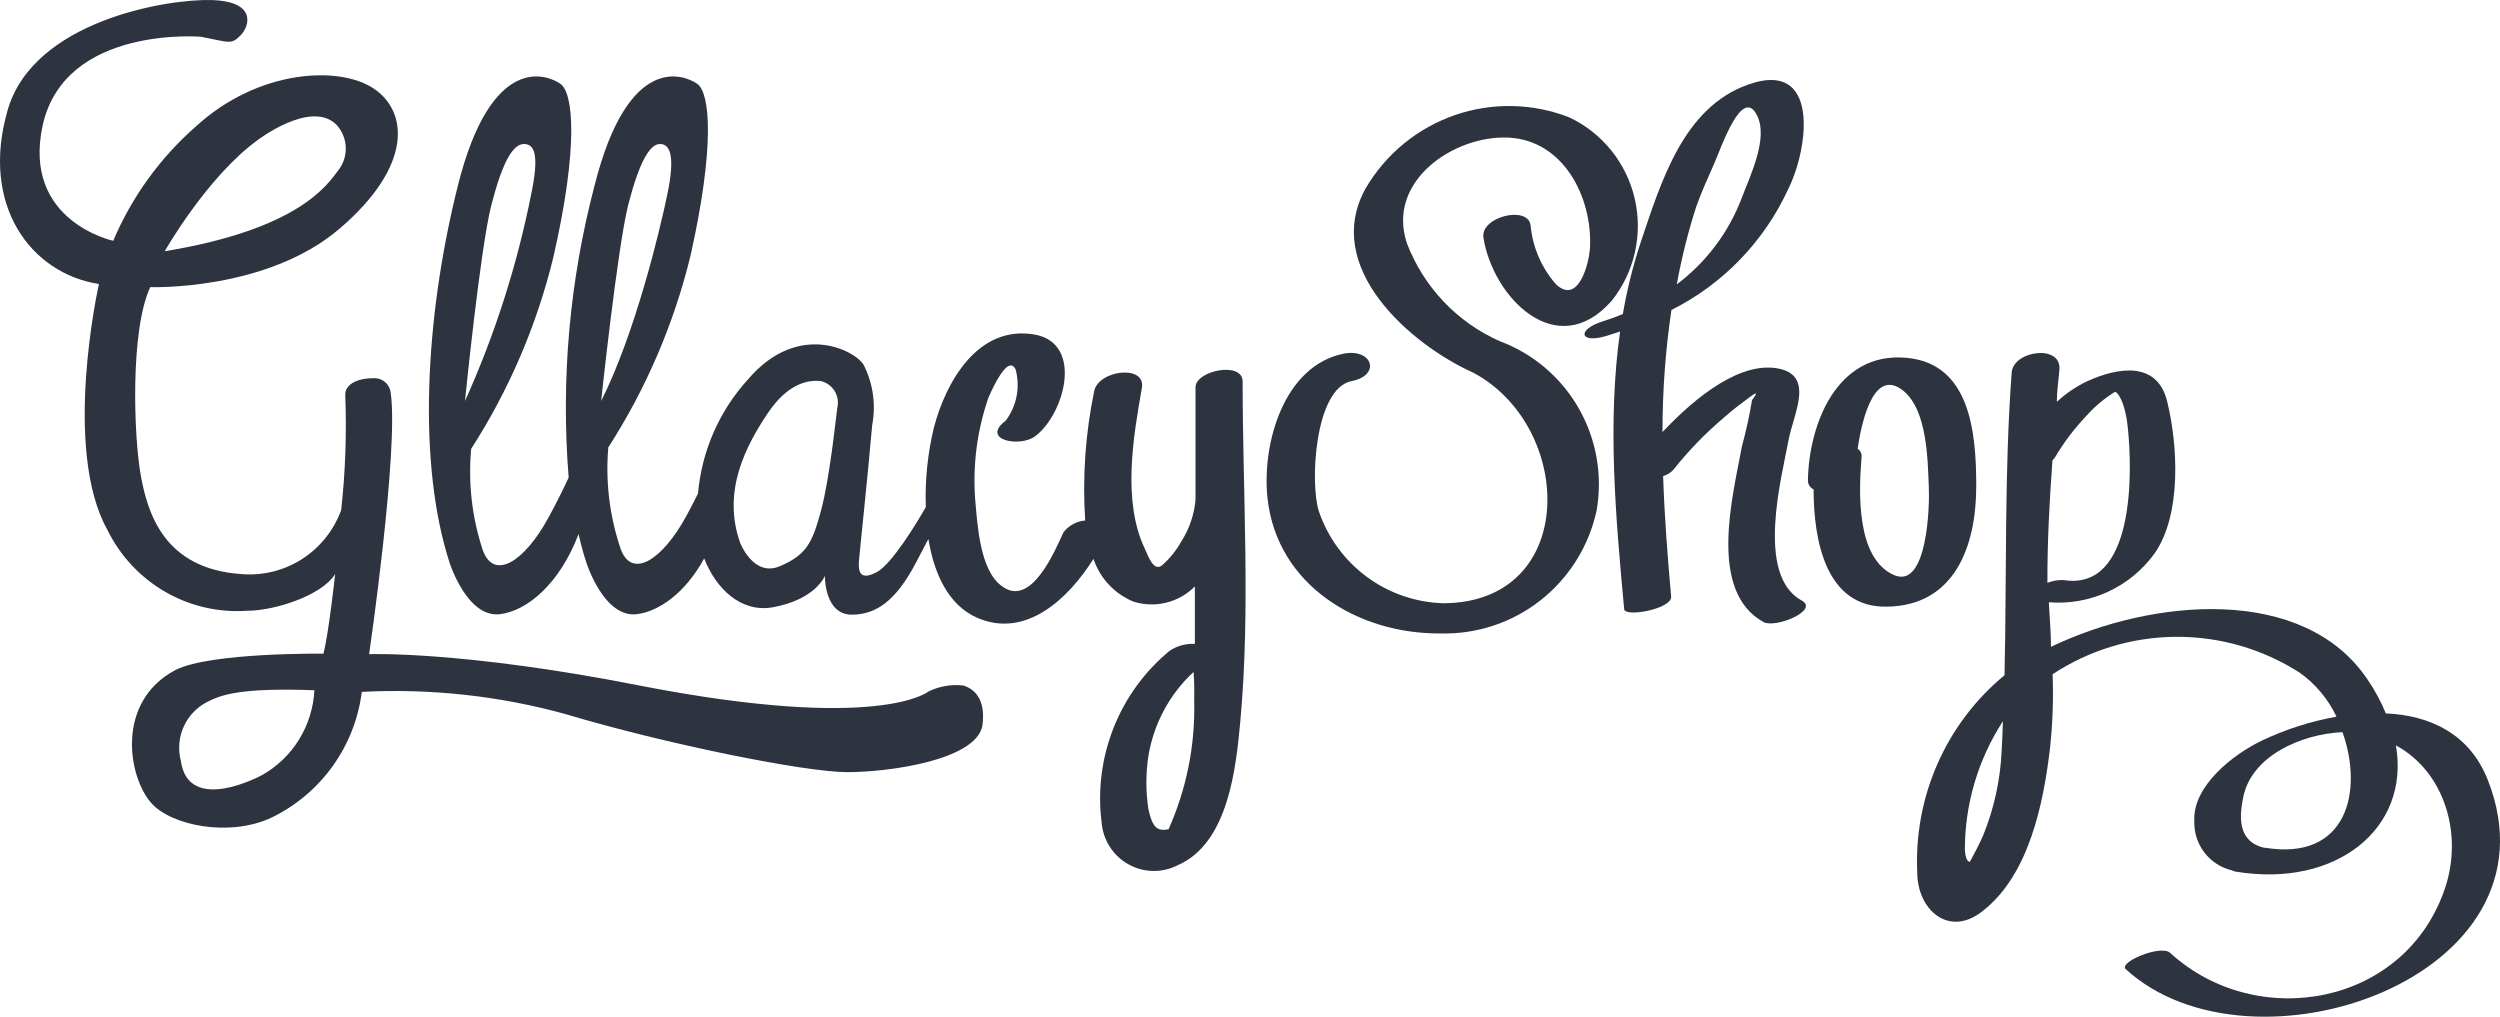
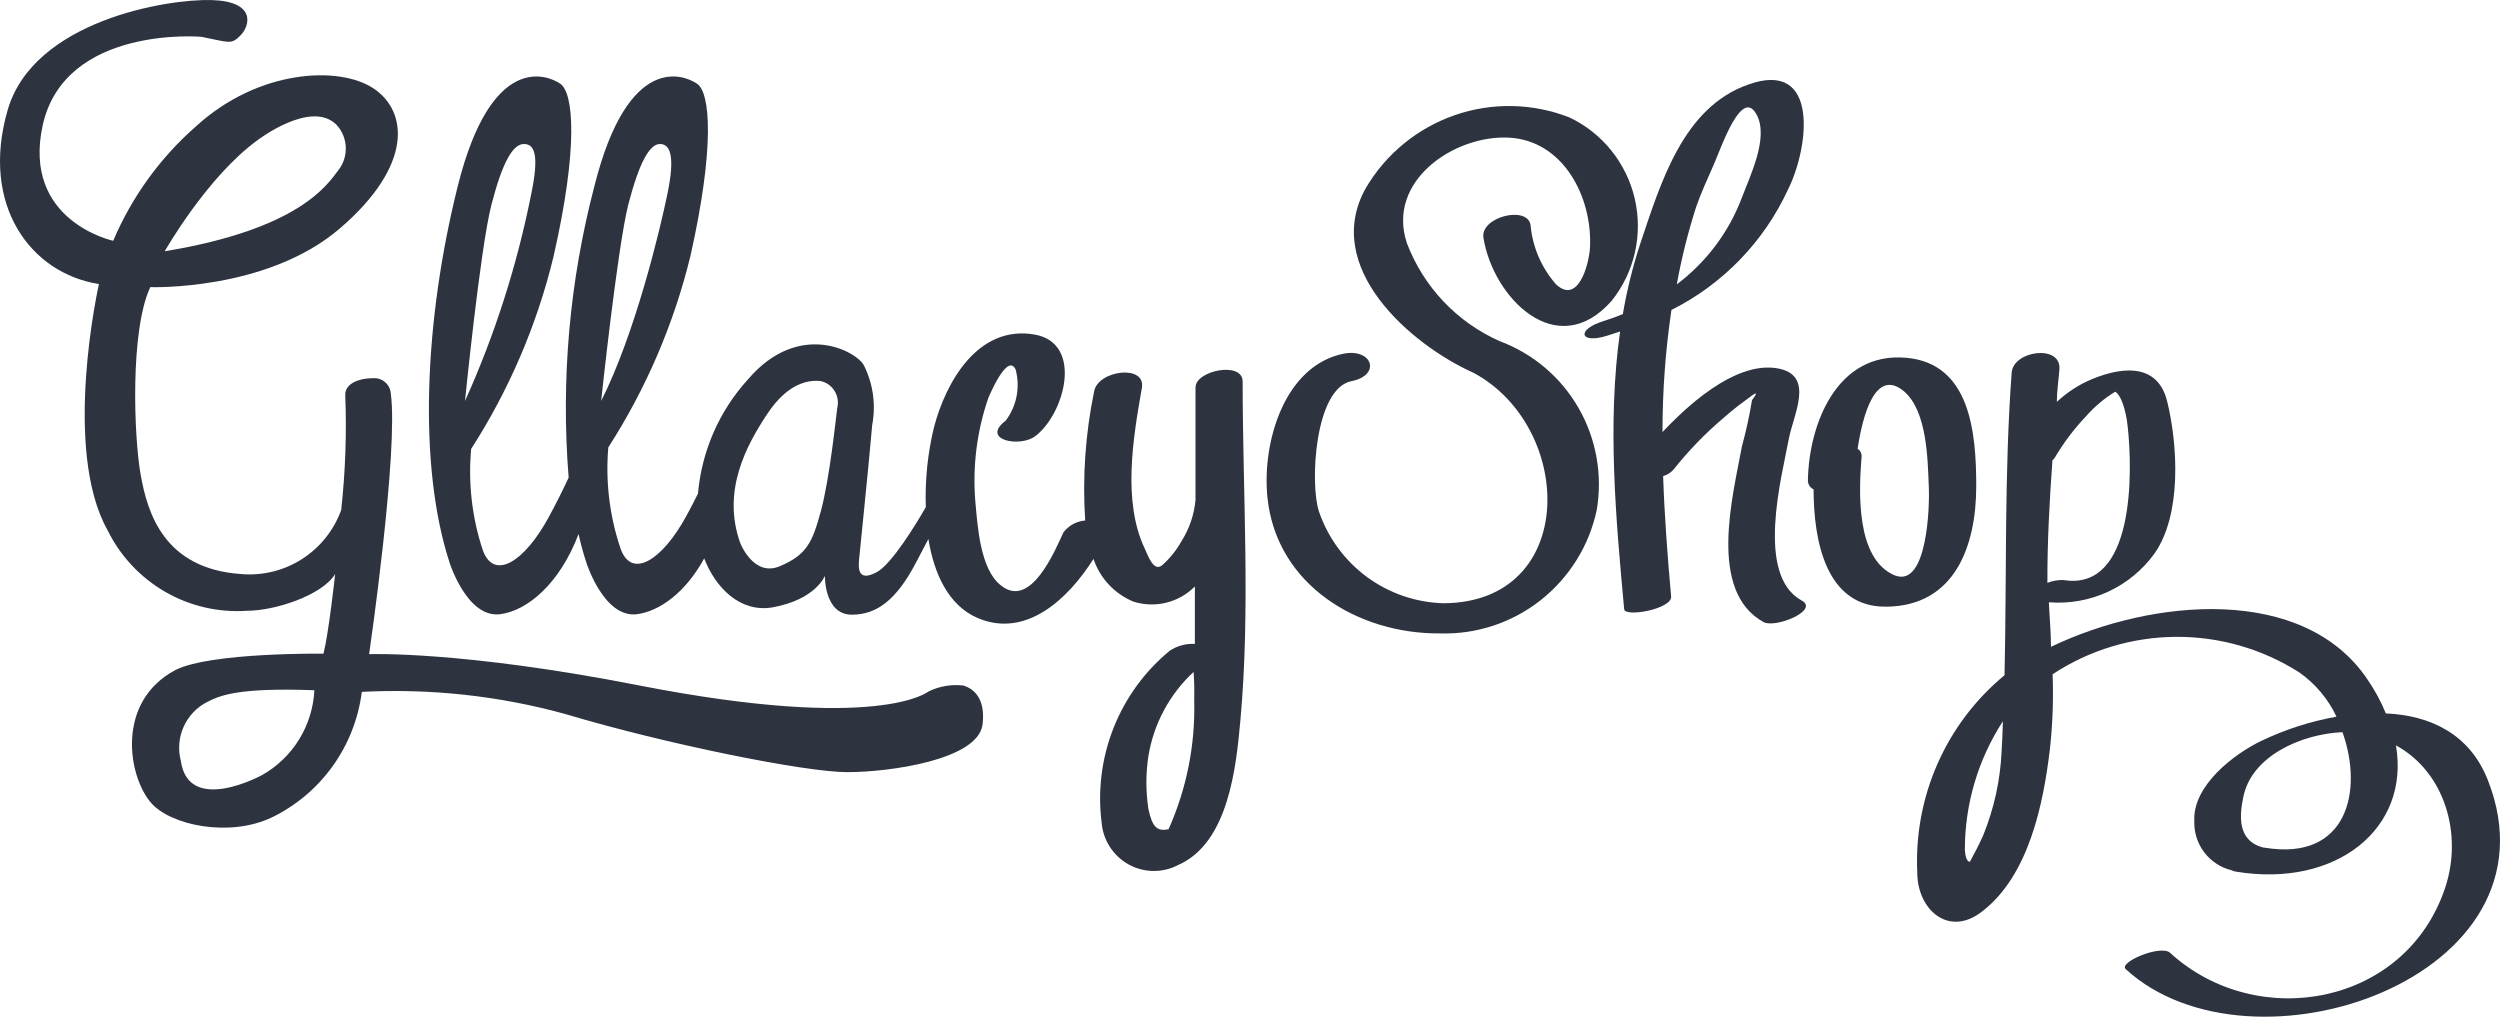
- <svg xmlns="http://www.w3.org/2000/svg" width="359" height="146" viewBox="0 0 359 146" fill="none">
-   <path d="M138.334 98.438C136.614 98.24 134.873 98.541 133.318 99.305C133.318 99.305 126.318 105.187 91.692 98.414C66.237 93.422 53.007 93.938 53.007 93.938C53.007 93.938 57.277 64.644 56.11 56.442C56.057 55.837 55.771 55.276 55.314 54.878C54.857 54.48 54.264 54.276 53.66 54.309C51.117 54.309 49.577 55.293 49.577 56.653C49.795 62.19 49.6 67.736 48.994 73.245C47.937 76.155 45.953 78.633 43.349 80.294C40.746 81.955 37.669 82.707 34.598 82.431C23.515 81.658 21.181 73.643 20.201 68.183C19.221 62.722 18.661 47.466 21.578 41.232C21.578 41.232 38.284 41.818 48.784 32.819C59.283 23.82 58.63 16.039 53.66 12.711C48.69 9.384 37.047 9.97 28.111 18.172C22.98 22.674 18.928 28.281 16.258 34.577C16.258 34.577 3.122 31.764 6.132 17.984C9.328 3.595 28.904 5.283 28.904 5.283C32.988 6.079 33.174 6.454 34.528 5.095C35.881 3.736 36.861 0.221 30.444 0.01C24.028 -0.201 4.779 2.986 1.092 15.828C-2.851 29.491 4.429 39.264 14.205 40.787C14.205 40.787 8.862 64.457 15.465 76.174C17.295 79.877 20.18 82.95 23.753 85.003C27.326 87.056 31.425 87.996 35.531 87.704C39.381 87.704 46.194 85.548 48.13 82.431C48.13 82.431 47.221 90.821 46.45 93.868C46.45 93.868 30.258 93.657 25.195 96.211C16.585 100.781 18.381 111.491 21.695 115.287C24.495 118.521 32.918 120.279 39.007 117.397C42.493 115.712 45.504 113.178 47.765 110.027C50.027 106.875 51.468 103.205 51.957 99.352C61.809 98.842 71.679 99.918 81.193 102.539C95.589 106.851 115.631 110.882 121.651 110.882C127.671 110.882 140.317 109.147 141.087 104.109C141.507 100.781 140.271 99.047 138.334 98.438ZM37.001 20.117C37.001 20.117 44.654 14.258 48.317 17.914C49.14 18.805 49.614 19.965 49.652 21.179C49.691 22.393 49.291 23.581 48.527 24.523C46.987 26.538 42.927 32.913 23.655 36.076C23.655 36.076 29.721 25.39 37.001 20.117ZM37.631 111.303C37.631 111.303 27.061 117.092 25.965 109.241C25.541 107.604 25.69 105.871 26.386 104.33C27.083 102.79 28.285 101.537 29.791 100.781C31.634 99.867 34.154 98.719 45.144 99.117C45.021 101.621 44.267 104.053 42.953 106.184C41.639 108.315 39.808 110.077 37.631 111.303Z" fill="#2D3440" />
-   <path d="M171.676 55.621C171.676 60.918 171.676 66.191 171.676 71.487C171.676 71.487 171.676 71.674 171.676 71.768C171.492 73.878 170.803 75.912 169.67 77.697C168.953 78.994 168.022 80.159 166.916 81.142C165.68 82.22 164.863 79.806 164.396 78.799C161.153 71.979 162.717 62.839 163.977 55.692C164.56 52.27 157.653 53.161 157.117 56.207C155.858 62.3 155.426 68.536 155.833 74.745C155.222 74.793 154.627 74.97 154.089 75.265C153.55 75.56 153.079 75.965 152.707 76.455C151.517 79.01 148.04 87.493 143.771 84.095C140.691 81.752 140.364 75.33 140.037 71.745C139.666 66.775 140.317 61.781 141.951 57.074C141.811 57.473 144.61 50.442 145.847 53.067C146.181 54.318 146.227 55.629 145.98 56.9C145.734 58.171 145.201 59.369 144.424 60.402C140.761 63.167 146.454 64.316 148.67 62.629C152.87 59.465 155.67 49.247 148.507 48.028C140.411 46.669 135.814 54.871 134.111 61.386C133.208 65.128 132.815 68.975 132.944 72.823C131.824 74.791 128.044 81.119 125.828 82.197C123.215 83.556 123.261 81.658 123.355 80.439C123.448 79.221 124.615 68.37 125.244 61.058C125.797 58.156 125.387 55.151 124.078 52.505C123.075 50.466 114.745 45.896 107.418 54.473C103.291 58.998 100.765 64.764 100.232 70.878C99.742 71.862 99.205 72.917 98.575 74.065C95.076 80.51 90.666 83.228 89.102 78.752C87.53 74.089 86.934 69.15 87.352 64.246C92.789 55.792 96.78 46.485 99.159 36.709C102.659 21.101 102.005 13.344 100.115 12.032C98.225 10.72 90.199 7.485 85.369 26.679C81.786 40.336 80.532 54.504 81.659 68.581C80.913 70.175 79.979 72.096 78.789 74.276C75.29 80.721 70.903 83.439 69.316 78.963C67.775 74.294 67.212 69.355 67.66 64.457C73.097 56.003 77.087 46.696 79.466 36.92C83.083 21.101 82.359 13.344 80.469 12.032C78.579 10.72 70.553 7.485 65.746 26.679C60.94 45.872 59.983 66.8 64.58 80.861C64.58 80.861 67.1 88.782 71.813 88.196C75.71 87.704 80.353 83.861 83.083 76.69C83.391 78.099 83.773 79.492 84.226 80.861C84.226 80.861 86.746 88.782 91.459 88.196C94.656 87.798 98.459 85.103 101.119 80.181C102.775 84.47 106.345 88.009 110.942 87.212C117.171 86.087 118.455 82.689 118.455 82.689C118.455 82.689 118.338 88.267 122.328 88.267C125.874 88.267 128.698 86.181 131.498 80.861C132.454 79.057 133.014 78.002 133.318 77.393C134.134 82.431 136.211 86.907 140.317 88.712C147.317 91.758 153.43 85.97 157.023 80.252C157.484 81.63 158.235 82.892 159.226 83.951C160.216 85.011 161.423 85.844 162.763 86.392C164.291 86.874 165.921 86.926 167.477 86.541C169.032 86.157 170.452 85.352 171.583 84.212V92.462C170.304 92.393 169.036 92.738 167.966 93.446C164.394 96.39 161.624 100.195 159.914 104.507C158.204 108.819 157.611 113.495 158.19 118.1C158.289 119.345 158.693 120.547 159.366 121.598C160.04 122.649 160.962 123.516 162.05 124.121C163.138 124.727 164.359 125.053 165.603 125.069C166.847 125.086 168.076 124.793 169.18 124.216C176.413 121.052 177.509 110.155 178.116 103.5C179.586 87.493 178.443 70.831 178.443 54.778C178.443 51.825 171.676 53.208 171.676 55.621ZM70.576 29.374C72.186 23.164 73.68 20.68 75.243 20.68C76.806 20.68 77.413 22.343 76.316 27.71C74.281 38.003 71.08 48.029 66.773 57.59C66.773 57.59 68.966 35.608 70.576 29.374ZM90.222 29.374C91.832 23.164 93.326 20.68 94.772 20.68C96.219 20.68 96.965 22.343 95.869 27.71C94.772 33.077 91.202 47.911 86.326 57.59C86.326 57.59 88.659 35.608 90.222 29.374ZM120.228 58.598C120.041 59.957 119.155 68.651 117.895 73.338C116.635 78.025 115.771 79.689 111.992 81.306C108.212 82.923 106.298 77.979 106.298 77.979C103.615 70.479 107.208 63.917 110.195 59.418C113.182 54.918 116.191 54.52 117.918 54.731C118.323 54.832 118.703 55.013 119.038 55.262C119.373 55.511 119.656 55.824 119.871 56.183C120.085 56.542 120.227 56.941 120.289 57.355C120.35 57.769 120.329 58.191 120.228 58.598ZM171.49 100.781C171.63 107.081 170.371 113.334 167.803 119.084C166.17 119.412 165.47 118.803 164.91 116.178C164.525 113.654 164.525 111.086 164.91 108.562C165.673 103.925 167.956 99.677 171.396 96.492C171.513 97.969 171.513 99.398 171.49 100.781Z" fill="#2D3440" />
-   <path d="M215.355 48.989C212.32 47.645 209.58 45.71 207.294 43.297C205.007 40.883 203.219 38.039 202.032 34.928C199.045 25.976 208.845 19.367 216.661 19.765C224.478 20.164 228.654 28.249 228.328 35.49C228.188 38.045 226.578 43.81 223.428 40.81C221.345 38.436 220.07 35.456 219.788 32.303C219.321 29.468 212.555 31.155 213.022 34.131C214.375 42.709 223.568 52.153 231.454 43.177C233.068 41.145 234.203 38.773 234.773 36.237C235.344 33.702 235.337 31.07 234.751 28.538C234.165 26.006 233.016 23.64 231.391 21.618C229.765 19.596 227.705 17.969 225.364 16.86C220.085 14.795 214.246 14.681 208.891 16.54C203.536 18.399 199.013 22.108 196.129 27.007C189.759 38.373 202.545 49.481 211.598 53.536C226.134 61.34 226.671 86.462 207.352 86.626C203.383 86.535 199.537 85.226 196.329 82.876C193.122 80.526 190.707 77.247 189.409 73.479C188.079 69.542 188.756 55.785 194.075 54.731C198.299 53.911 197.155 50.044 193.026 50.77C184.369 52.458 181.173 63.683 182.013 71.534C183.366 84.048 195.032 91.055 206.815 90.962C212.028 91.112 217.129 89.425 221.233 86.193C225.337 82.961 228.186 78.389 229.284 73.268C230.151 68.224 229.233 63.035 226.688 58.6C224.144 54.165 220.134 50.765 215.355 48.989Z" fill="#2D3440" />
-   <path d="M258.707 86.228C252.057 82.572 255.86 68.487 256.863 63.074C257.517 59.582 260.48 54.192 255.72 52.997C250.144 51.637 243.517 56.957 238.734 62.043C238.73 56.176 239.159 50.316 240.017 44.513C247.395 40.816 253.303 34.709 256.77 27.195C259.803 21.101 261.297 8.446 251.03 12.149C241.697 15.43 238.501 26.21 235.584 34.858C234.482 38.203 233.632 41.626 233.041 45.099C232.11 45.491 231.16 45.836 230.194 46.13C226.321 47.349 226.834 49.434 230.754 48.216L232.644 47.606C230.778 60.754 232.038 74.534 233.227 87.446C233.227 88.712 240.227 87.446 239.971 85.618C239.457 79.853 239.014 74.088 238.827 68.37C239.391 68.205 239.899 67.889 240.297 67.456C242.444 64.749 244.851 62.261 247.484 60.027C248.184 59.395 248.907 58.809 249.63 58.246L250.704 57.449C252.267 56.207 252.57 56.184 251.59 57.449C251.225 59.684 250.742 61.898 250.144 64.082C248.86 71.112 245.174 84.915 253.27 89.345C255.02 90.235 261.32 87.61 258.707 86.228ZM243.564 29.726C244.287 27.64 245.244 25.577 246.13 23.562C247.227 21.031 250.167 12.383 252.29 16.532C253.993 19.836 251.31 25.249 250.12 28.413C248.247 33.359 245.009 37.668 240.787 40.834C241.468 37.074 242.396 33.363 243.564 29.726Z" fill="#2D3440" />
-   <path d="M283.789 69.8C283.789 62.09 282.926 52.2 273.756 51.38C263.7 50.466 259.757 61.035 259.617 68.933C259.602 69.212 259.672 69.489 259.818 69.728C259.964 69.966 260.178 70.155 260.433 70.268C260.433 77.65 262.206 87.282 270.956 87.118C280.709 86.978 283.789 78.424 283.789 69.8ZM272.123 82.642C266.43 80.299 266.943 70.432 267.316 65.675C267.351 65.436 267.316 65.192 267.217 64.972C267.118 64.752 266.958 64.565 266.756 64.433C267.456 59.746 269.276 52.715 273.429 56.207C276.743 59.066 276.813 65.933 276.976 69.893C277.116 72.659 276.766 84.376 272.146 82.642H272.123Z" fill="#2D3440" />
-   <path d="M357.287 112.1C354.673 105.351 348.934 102.726 342.61 102.445C341.905 100.732 341.021 99.098 339.974 97.57C330.851 84.001 309.198 85.853 294.522 92.883C294.522 90.751 294.312 88.618 294.219 86.486C297.139 86.722 300.07 86.2 302.73 84.969C305.391 83.737 307.691 81.838 309.408 79.455C313.305 73.854 312.745 63.917 311.205 57.637C309.758 51.731 304.018 52.786 299.702 54.754C298.113 55.51 296.65 56.506 295.362 57.707C295.362 56.137 295.619 54.543 295.735 53.02C295.992 49.411 289.109 50.325 288.876 53.512C287.802 68.019 288.176 82.478 287.849 96.961C283.708 100.378 280.42 104.719 278.244 109.638C276.069 114.557 275.068 119.918 275.319 125.294C275.319 130.614 279.823 134.668 284.652 130.872C291.396 125.669 293.449 115.334 294.382 107.437C294.764 103.912 294.889 100.364 294.755 96.82C300.017 93.355 306.162 91.49 312.454 91.448C318.745 91.406 324.915 93.191 330.221 96.586C332.499 98.202 334.324 100.381 335.517 102.914C331.787 103.584 328.162 104.75 324.738 106.382C320.748 108.304 314.821 112.85 315.101 117.936C315.056 119.545 315.562 121.121 316.534 122.401C317.507 123.68 318.887 124.586 320.445 124.966C320.657 125.074 320.885 125.146 321.121 125.177C335.447 127.521 346.11 119.014 344.057 107.038C351.057 110.858 353.647 119.717 351.173 127.333C345.597 144.441 324.131 148.261 311.625 136.824C310.272 135.606 304.182 138.184 305.255 139.168C323.314 155.737 368.3 140.41 357.287 112.1ZM287.429 107.952C287.231 112.09 286.331 116.164 284.769 119.998C284.186 121.287 283.556 122.529 282.879 123.748C282.879 123.748 282.272 123.888 282.156 122.06C282.146 115.495 284.044 109.069 287.616 103.57C287.569 105.023 287.522 106.499 287.429 107.952ZM294.732 66.097C294.867 65.981 294.985 65.847 295.082 65.698C296.335 63.577 297.822 61.603 299.515 59.816C300.736 58.422 302.16 57.221 303.738 56.254C304.485 56.629 305.255 58.598 305.535 61.246C306.258 67.761 306.562 84.915 296.342 83.298C295.545 83.263 294.749 83.398 294.009 83.697C293.985 77.744 294.312 71.932 294.732 66.097ZM325.251 121.732H325.111C321.191 120.795 321.611 117.045 322.124 114.514C323.268 108.585 330.454 105.398 336.381 105.14C339.391 113.577 337.081 123.677 325.251 121.732Z" fill="#2D3440" />
+ <svg xmlns="http://www.w3.org/2000/svg" width="137" height="56" fill="none">
+   <path fill="#2D3440" d="M52.79 37.565a3.45 3.45 0 0 0-1.914.331s-2.671 2.245-15.885-.34c-9.714-1.905-14.763-1.708-14.763-1.708s1.63-11.179 1.184-14.309a.895.895 0 0 0-.934-.814c-.971 0-1.559.376-1.559.894.084 2.114.01 4.23-.222 6.332a5.362 5.362 0 0 1-2.154 2.69 5.325 5.325 0 0 1-3.34.816c-4.23-.295-5.12-3.354-5.494-5.437-.374-2.084-.587-7.906.526-10.285 0 0 6.375.223 10.382-3.21 4.006-3.435 3.757-6.404 1.86-7.674-1.896-1.27-6.34-1.046-9.75 2.084a17.329 17.329 0 0 0-4.523 6.26S1.191 12.122 2.34 6.863c1.22-5.491 8.69-4.847 8.69-4.847 1.559.304 1.63.447 2.146-.072.517-.518.89-1.86-1.558-1.94C9.169-.076 1.824 1.139.417 6.04c-1.505 5.214 1.273 8.944 5.004 9.525 0 0-2.04 9.033.48 13.504a7.946 7.946 0 0 0 3.163 3.37 7.897 7.897 0 0 0 4.495 1.03c1.47 0 4.07-.822 4.808-2.012 0 0-.347 3.202-.64 4.364 0 0-6.18-.08-8.112.895-3.286 1.744-2.6 5.83-1.336 7.28 1.069 1.234 4.283 1.904 6.607.804a8.86 8.86 0 0 0 3.342-2.812 8.912 8.912 0 0 0 1.6-4.074c3.76-.194 7.526.216 11.156 1.216 5.494 1.646 13.143 3.184 15.44 3.184 2.297 0 7.123-.662 7.417-2.584.16-1.27-.312-1.932-1.05-2.165ZM14.12 7.677s2.92-2.236 4.319-.84a1.927 1.927 0 0 1 .08 2.521c-.588.77-2.137 3.202-9.492 4.41 0 0 2.315-4.079 5.093-6.091Zm.24 34.798s-4.033 2.21-4.452-.787a2.829 2.829 0 0 1 .161-1.874 2.812 2.812 0 0 1 1.3-1.354c.703-.35 1.665-.787 5.859-.635a5.67 5.67 0 0 1-.837 2.696 5.638 5.638 0 0 1-2.03 1.954Z" />
+   <path fill="#2D3440" d="M65.514 21.226v6.162a5.04 5.04 0 0 1-.765 2.262c-.274.495-.63.94-1.051 1.315-.472.412-.784-.51-.962-.894-1.237-2.603-.64-6.09-.16-8.818.223-1.306-2.413-.966-2.618.197a26.425 26.425 0 0 0-.49 7.074 1.659 1.659 0 0 0-1.193.652c-.454.975-1.78 4.213-3.41 2.916-1.175-.894-1.3-3.345-1.425-4.713a13.91 13.91 0 0 1 .73-5.599c-.053.152 1.016-2.53 1.487-1.529a3.26 3.26 0 0 1-.543 2.8c-1.397 1.055.775 1.493 1.62.849 1.604-1.207 2.672-5.107-.061-5.572-3.09-.518-4.844 2.612-5.494 5.098a16.283 16.283 0 0 0-.445 4.364c-.428.752-1.87 3.166-2.716 3.578-.997.518-.98-.206-.944-.671.036-.465.48-4.606.721-7.396a5.18 5.18 0 0 0-.445-3.264c-.383-.778-3.562-2.522-6.358.75a10.665 10.665 0 0 0-2.742 6.261c-.187.376-.392.778-.632 1.216-1.336 2.46-3.019 3.497-3.615 1.789-.6-1.78-.828-3.664-.668-5.536A34.512 34.512 0 0 0 37.84 14.01c1.336-5.956 1.087-8.917.366-9.417-.722-.501-3.785-1.735-5.628 5.59a47.93 47.93 0 0 0-1.416 15.99 38.911 38.911 0 0 1-1.095 2.173c-1.335 2.46-3.01 3.497-3.615 1.789a13.687 13.687 0 0 1-.632-5.536 34.51 34.51 0 0 0 4.506-10.509c1.38-6.036 1.104-8.997.382-9.497-.72-.501-3.784-1.735-5.618 5.59-1.834 7.324-2.2 15.31-.445 20.676 0 0 .961 3.023 2.76 2.8 1.487-.189 3.259-1.655 4.3-4.392.118.538.264 1.07.437 1.592 0 0 .961 3.023 2.76 2.8 1.22-.153 2.671-1.181 3.687-3.06.632 1.637 1.994 2.988 3.748 2.684 2.377-.43 2.867-1.727 2.867-1.727s-.044 2.129 1.478 2.129c1.354 0 2.431-.796 3.5-2.826.365-.689.578-1.091.694-1.324.312 1.923 1.104 3.631 2.671 4.32 2.672 1.163 5.004-1.047 6.376-3.229a3.857 3.857 0 0 0 2.19 2.343 3.325 3.325 0 0 0 3.366-.831v3.148a2.28 2.28 0 0 0-1.38.375 10.47 10.47 0 0 0-3.073 4.222 10.515 10.515 0 0 0-.658 5.187 2.898 2.898 0 0 0 1.473 2.298 2.865 2.865 0 0 0 2.72.036c2.76-1.207 3.18-5.366 3.41-7.906.562-6.108.126-12.467.126-18.593 0-1.127-2.583-.6-2.583.322ZM26.933 11.21c.614-2.37 1.184-3.318 1.78-3.318.597 0 .829.635.41 2.683a52.603 52.603 0 0 1-3.641 11.402s.837-8.389 1.451-10.767Zm7.497 0c.615-2.37 1.184-3.318 1.736-3.318.553 0 .838.635.419 2.683s-1.78 7.709-3.642 11.402c0 0 .89-8.389 1.487-10.767Zm11.45 11.152c-.07.519-.409 3.836-.89 5.625-.48 1.789-.81 2.424-2.252 3.04-1.443.618-2.173-1.27-2.173-1.27-1.024-2.861.347-5.365 1.487-7.082 1.14-1.717 2.288-1.87 2.947-1.789a1.21 1.21 0 0 1 .905 1.002c.023.158.015.319-.023.474ZM65.444 38.46a16.242 16.242 0 0 1-1.407 6.984c-.623.125-.89-.107-1.104-1.109a9.633 9.633 0 0 1 0-2.906 8.06 8.06 0 0 1 2.475-4.606c.045.563.045 1.109.036 1.637ZM82.183 18.695a9.59 9.59 0 0 1-3.077-2.172 9.64 9.64 0 0 1-2.007-3.194c-1.14-3.416 2.6-5.938 5.582-5.786 2.983.152 4.577 3.237 4.452 6-.053.976-.667 3.176-1.87 2.03a5.692 5.692 0 0 1-1.389-3.245c-.178-1.083-2.76-.439-2.582.697.517 3.273 4.025 6.877 7.034 3.452a6.585 6.585 0 0 0 1.259-5.586 6.584 6.584 0 0 0-1.283-2.641 6.55 6.55 0 0 0-2.3-1.816 9.08 9.08 0 0 0-6.286-.122 9.126 9.126 0 0 0-4.87 3.994c-2.431 4.338 2.448 8.577 5.903 10.124 5.547 2.978 5.752 12.565-1.62 12.628a7.405 7.405 0 0 1-4.207-1.431 7.456 7.456 0 0 1-2.64-3.586c-.508-1.503-.25-6.752 1.78-7.155 1.612-.313 1.176-1.788-.4-1.511-3.304.644-4.524 4.927-4.203 7.923.516 4.776 4.968 7.45 9.465 7.414a8.497 8.497 0 0 0 5.502-1.82 8.564 8.564 0 0 0 3.073-4.932 8.394 8.394 0 0 0-.991-5.597 8.335 8.335 0 0 0-4.325-3.668Z" />
+   <path fill="#2D3440" d="M98.727 32.906c-2.538-1.395-1.087-6.77-.704-8.836.25-1.333 1.38-3.39-.436-3.846-2.128-.518-4.657 1.512-6.482 3.452a45.52 45.52 0 0 1 .49-6.69 13.905 13.905 0 0 0 6.392-6.608c1.158-2.325 1.728-7.155-2.19-5.742-3.562 1.252-4.781 5.366-5.894 8.666a26.925 26.925 0 0 0-.971 3.909c-.355.15-.718.28-1.086.393-1.478.465-1.282 1.261.213.796l.722-.233c-.713 5.018-.232 10.276.222 15.204 0 .483 2.671 0 2.573-.698-.195-2.2-.364-4.4-.436-6.582.215-.063.41-.184.561-.349a20.091 20.091 0 0 1 2.743-2.835c.267-.241.543-.465.819-.68l.41-.303c.596-.474.712-.483.338 0-.14.852-.324 1.697-.552 2.53-.49 2.683-1.897 7.951 1.193 9.641.668.34 3.072-.661 2.075-1.19Zm-5.78-21.562c.277-.796.642-1.583.98-2.352.419-.966 1.54-4.266 2.35-2.683.65 1.26-.373 3.327-.827 4.534a10.63 10.63 0 0 1-3.562 4.74c.26-1.435.614-2.851 1.06-4.24Z" />
+   <path fill="#2D3440" d="M108.298 26.637c0-2.943-.329-6.717-3.828-7.03-3.838-.348-5.343 3.685-5.396 6.699a.53.53 0 0 0 .311.51c0 2.817.677 6.492 4.016 6.43 3.722-.054 4.897-3.318 4.897-6.61Zm-4.452 4.9c-2.172-.894-1.976-4.659-1.834-6.474a.485.485 0 0 0-.214-.474c.268-1.789.962-4.472 2.547-3.14 1.264 1.092 1.291 3.712 1.353 5.223.054 1.056-.08 5.527-1.843 4.866h-.009ZM136.346 42.78c-.997-2.577-3.188-3.578-5.601-3.685a10.03 10.03 0 0 0-1.006-1.86c-3.481-5.179-11.744-4.472-17.345-1.79 0-.813-.08-1.627-.116-2.44a6.486 6.486 0 0 0 3.249-.58 6.512 6.512 0 0 0 2.548-2.104c1.487-2.137 1.273-5.93.686-8.326-.552-2.254-2.743-1.851-4.39-1.1a6.55 6.55 0 0 0-1.656 1.127c0-.6.098-1.207.142-1.789.098-1.377-2.529-1.028-2.618.188-.409 5.536-.267 11.054-.391 16.58a13.197 13.197 0 0 0-3.666 4.839 13.245 13.245 0 0 0-1.116 5.974c0 2.03 1.719 3.578 3.562 2.129 2.573-1.986 3.357-5.93 3.713-8.944.146-1.345.193-2.699.142-4.05a12.427 12.427 0 0 1 13.534-.09 6.203 6.203 0 0 1 2.022 2.414c-1.424.256-2.807.701-4.114 1.324-1.523.733-3.784 2.468-3.677 4.41a2.687 2.687 0 0 0 .546 1.703c.372.488.898.834 1.493.979a.795.795 0 0 0 .258.08c5.467.895 9.536-2.352 8.753-6.922 2.671 1.458 3.659 4.839 2.715 7.745-2.128 6.529-10.32 7.987-15.092 3.622-.517-.465-2.84.519-2.431.895 6.892 6.322 24.059.474 19.856-10.33Zm-26.659-1.584a13.915 13.915 0 0 1-1.015 4.597c-.222.492-.463.966-.721 1.431 0 0-.231.054-.276-.644a12.91 12.91 0 0 1 2.084-7.056c-.018.554-.036 1.118-.072 1.672Zm2.787-15.972a.698.698 0 0 0 .134-.152 12.518 12.518 0 0 1 1.692-2.245 7.011 7.011 0 0 1 1.611-1.36c.285.143.579.895.686 1.905.276 2.487.392 9.033-3.508 8.416a2.132 2.132 0 0 0-.891.152c-.009-2.272.116-4.49.276-6.716Zm11.647 21.23h-.054c-1.495-.357-1.335-1.788-1.139-2.754.436-2.262 3.178-3.479 5.44-3.577 1.149 3.22.267 7.074-4.247 6.332Z" />
</svg>
